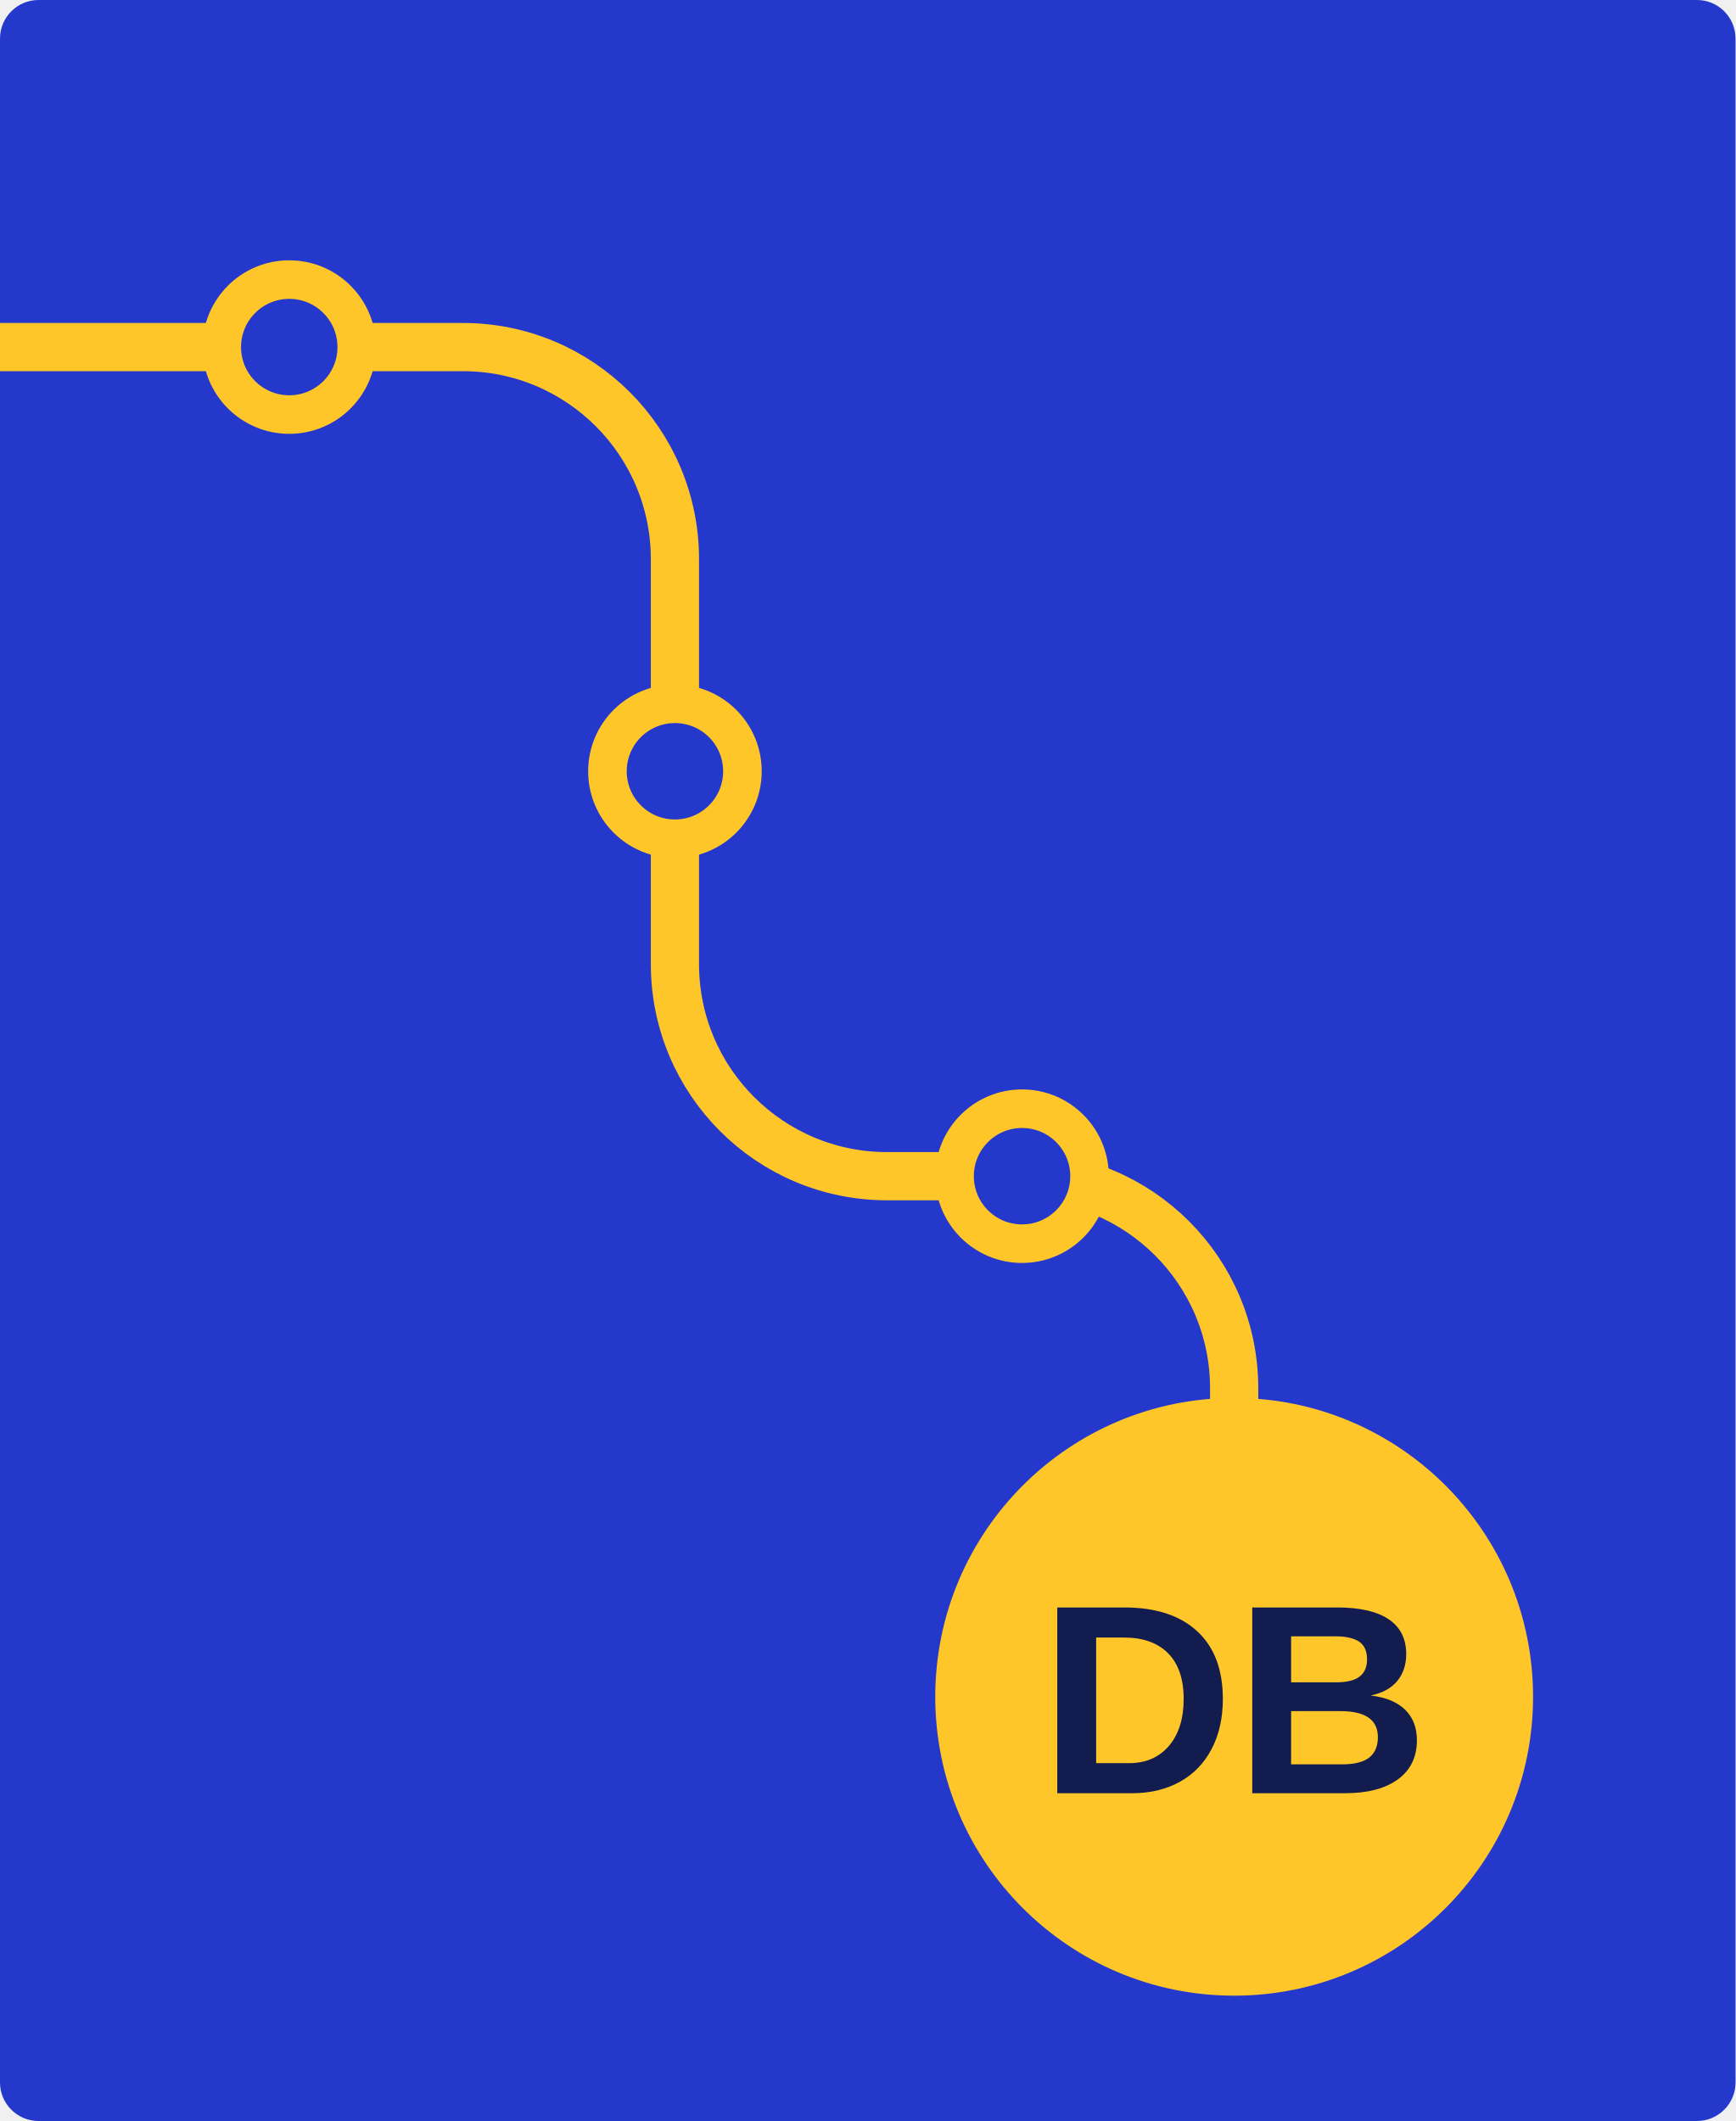
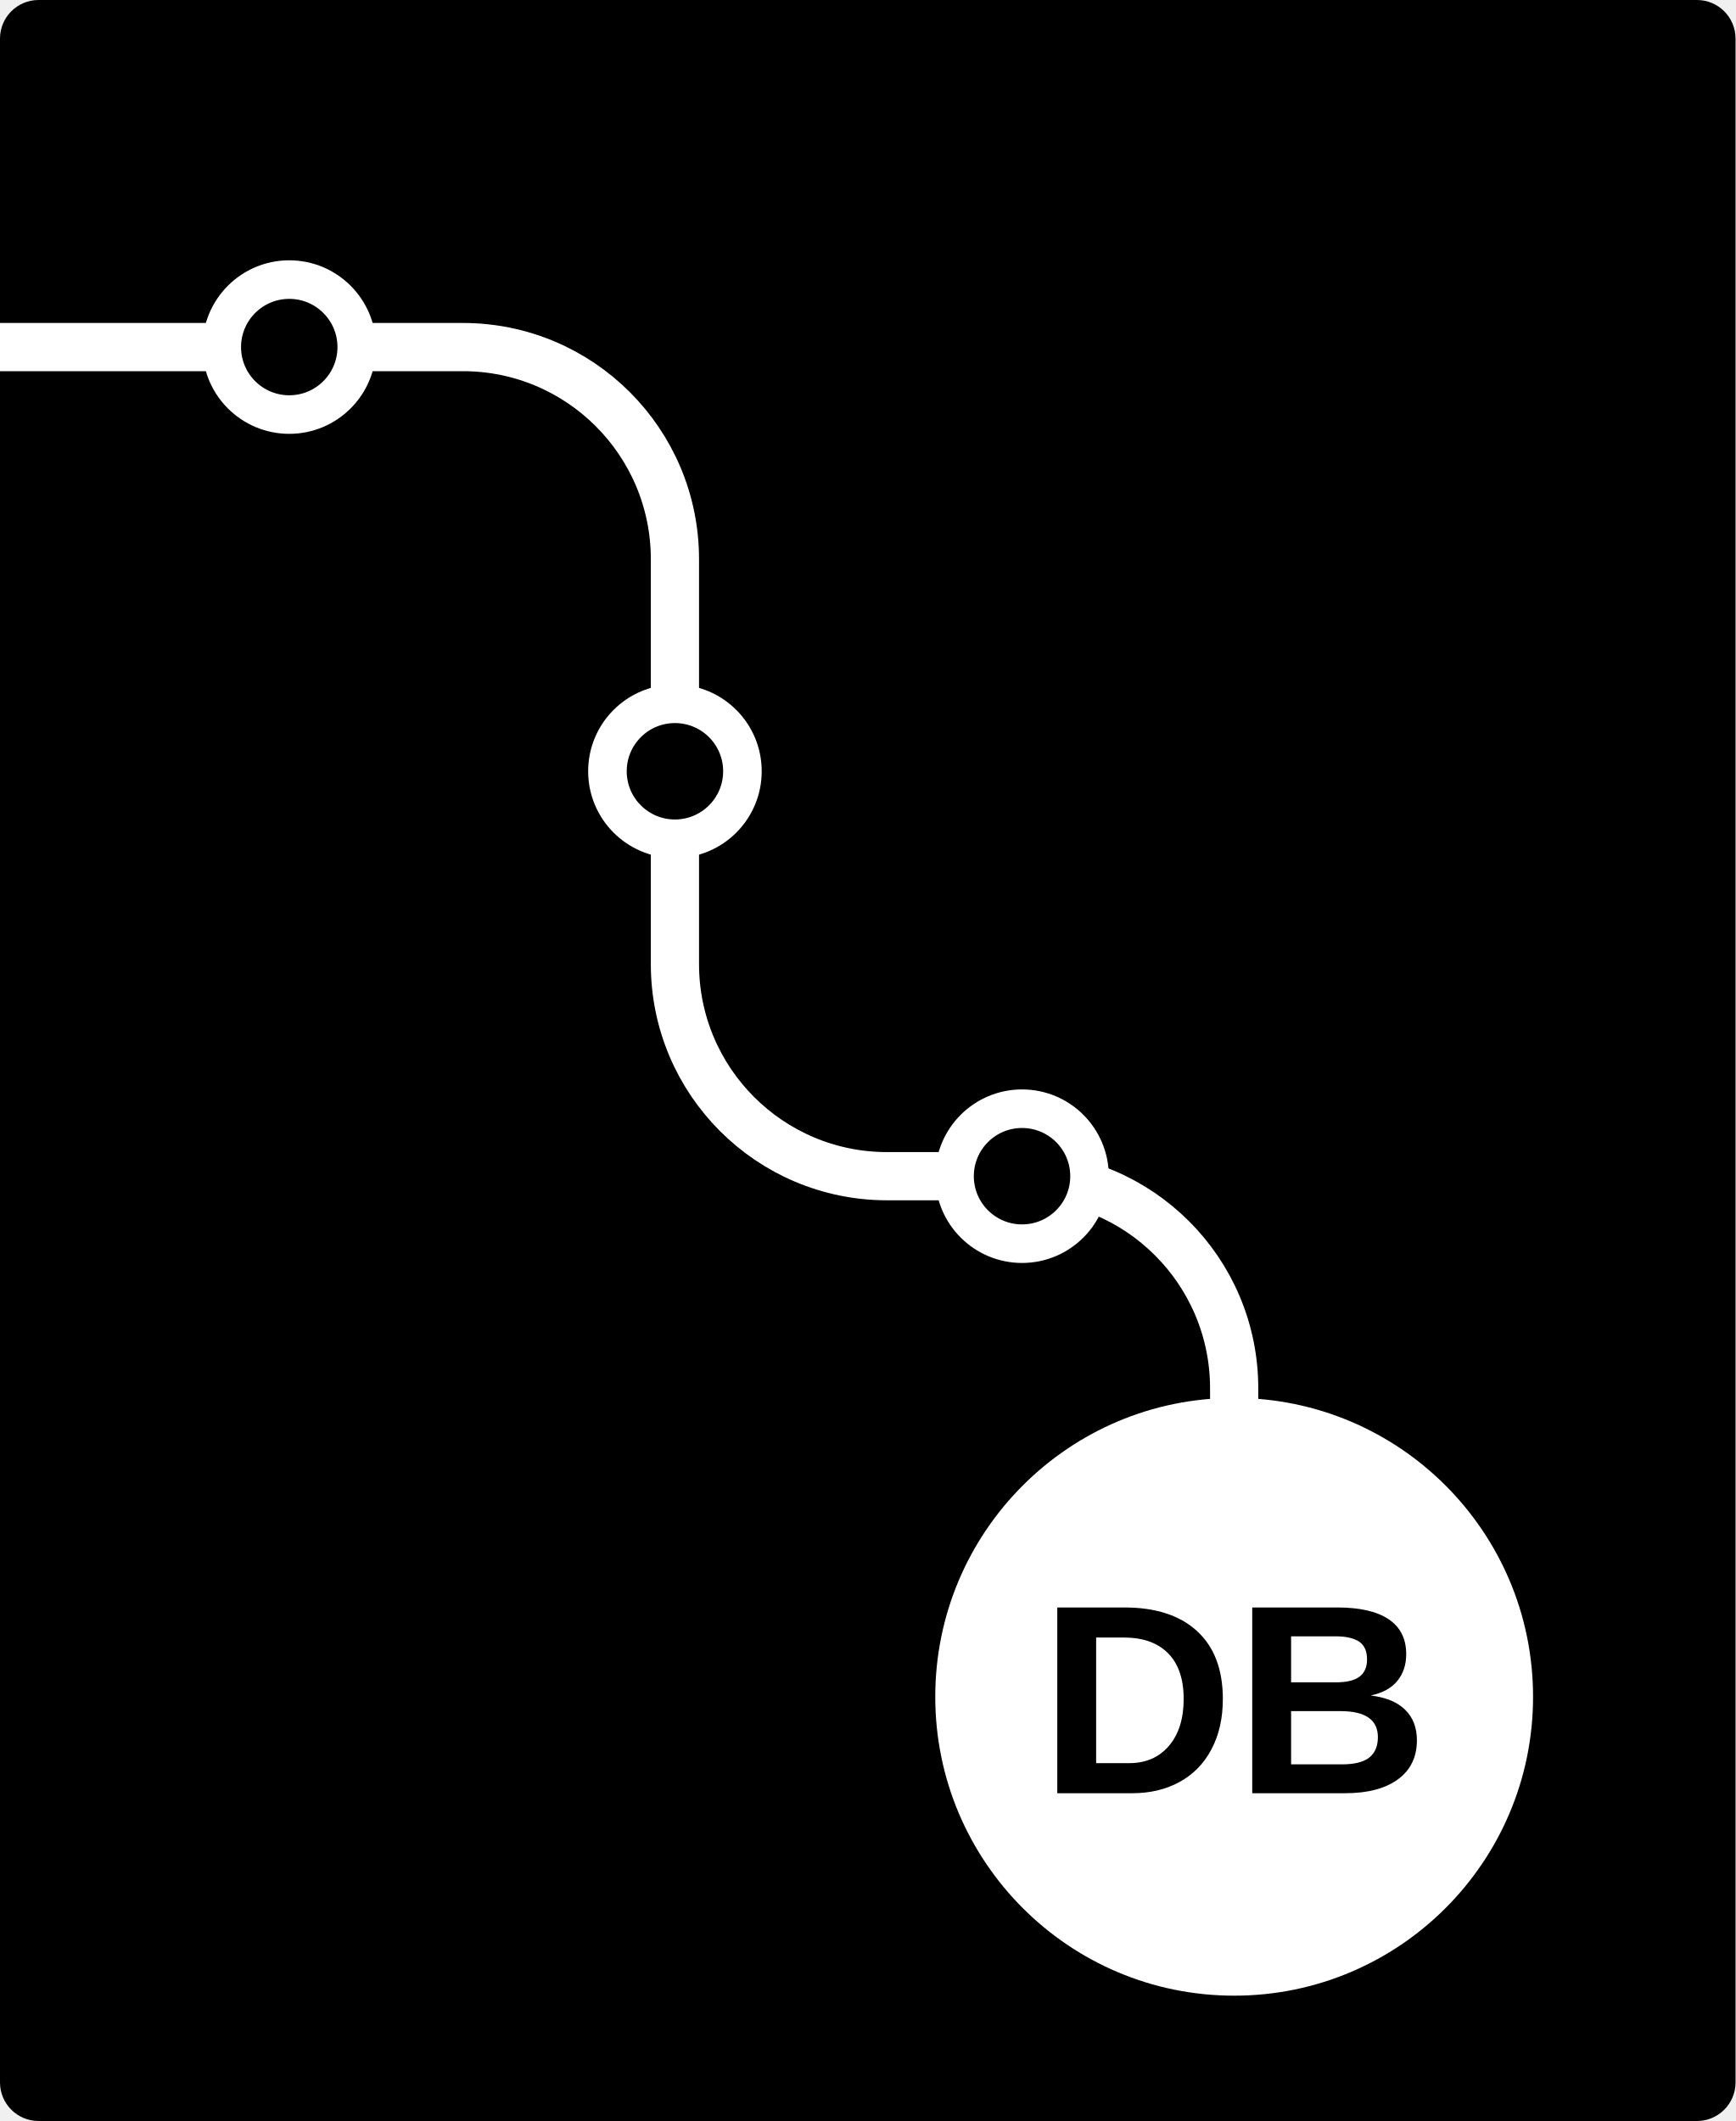
<svg xmlns="http://www.w3.org/2000/svg" viewBox="0 0 360 440" width="360" height="440">
-   <rect width="360" height="440" rx="8" fill="#2438cc" />
-   <path d="M0 72h96a44 44 0 0 1 44 44v84a44 44 0 0 0 44 44h28a44 44 0 0 1 44 44v28" fill="none" stroke="#ffc629" stroke-width="10" />
-   <g fill="#2438cc" stroke="#ffc629" stroke-width="8">
+   <rect width="360" height="440" rx="8" fill="#000" />
+   <path d="M0 72h96a44 44 0 0 1 44 44v84a44 44 0 0 0 44 44h28a44 44 0 0 1 44 44v28" fill="none" stroke="#fff" stroke-width="10" />
+   <g fill="#000" stroke="#fff" stroke-width="8">
    <circle cx="60" cy="72" r="14" />
    <circle cx="140" cy="160" r="14" />
    <circle cx="212" cy="244" r="14" />
  </g>
-   <circle cx="256" cy="352" r="62" fill="#ffc629" />
-   <text x="256" y="372" text-anchor="middle" font-family="Arial, sans-serif" font-size="56" font-weight="700" fill="#121c4e">DB</text>
+   <circle cx="256" cy="352" r="62" fill="#fff" />
+   <text x="256" y="372" text-anchor="middle" font-family="Arial, sans-serif" font-size="56" font-weight="700" fill="#000">DB</text>
</svg>
